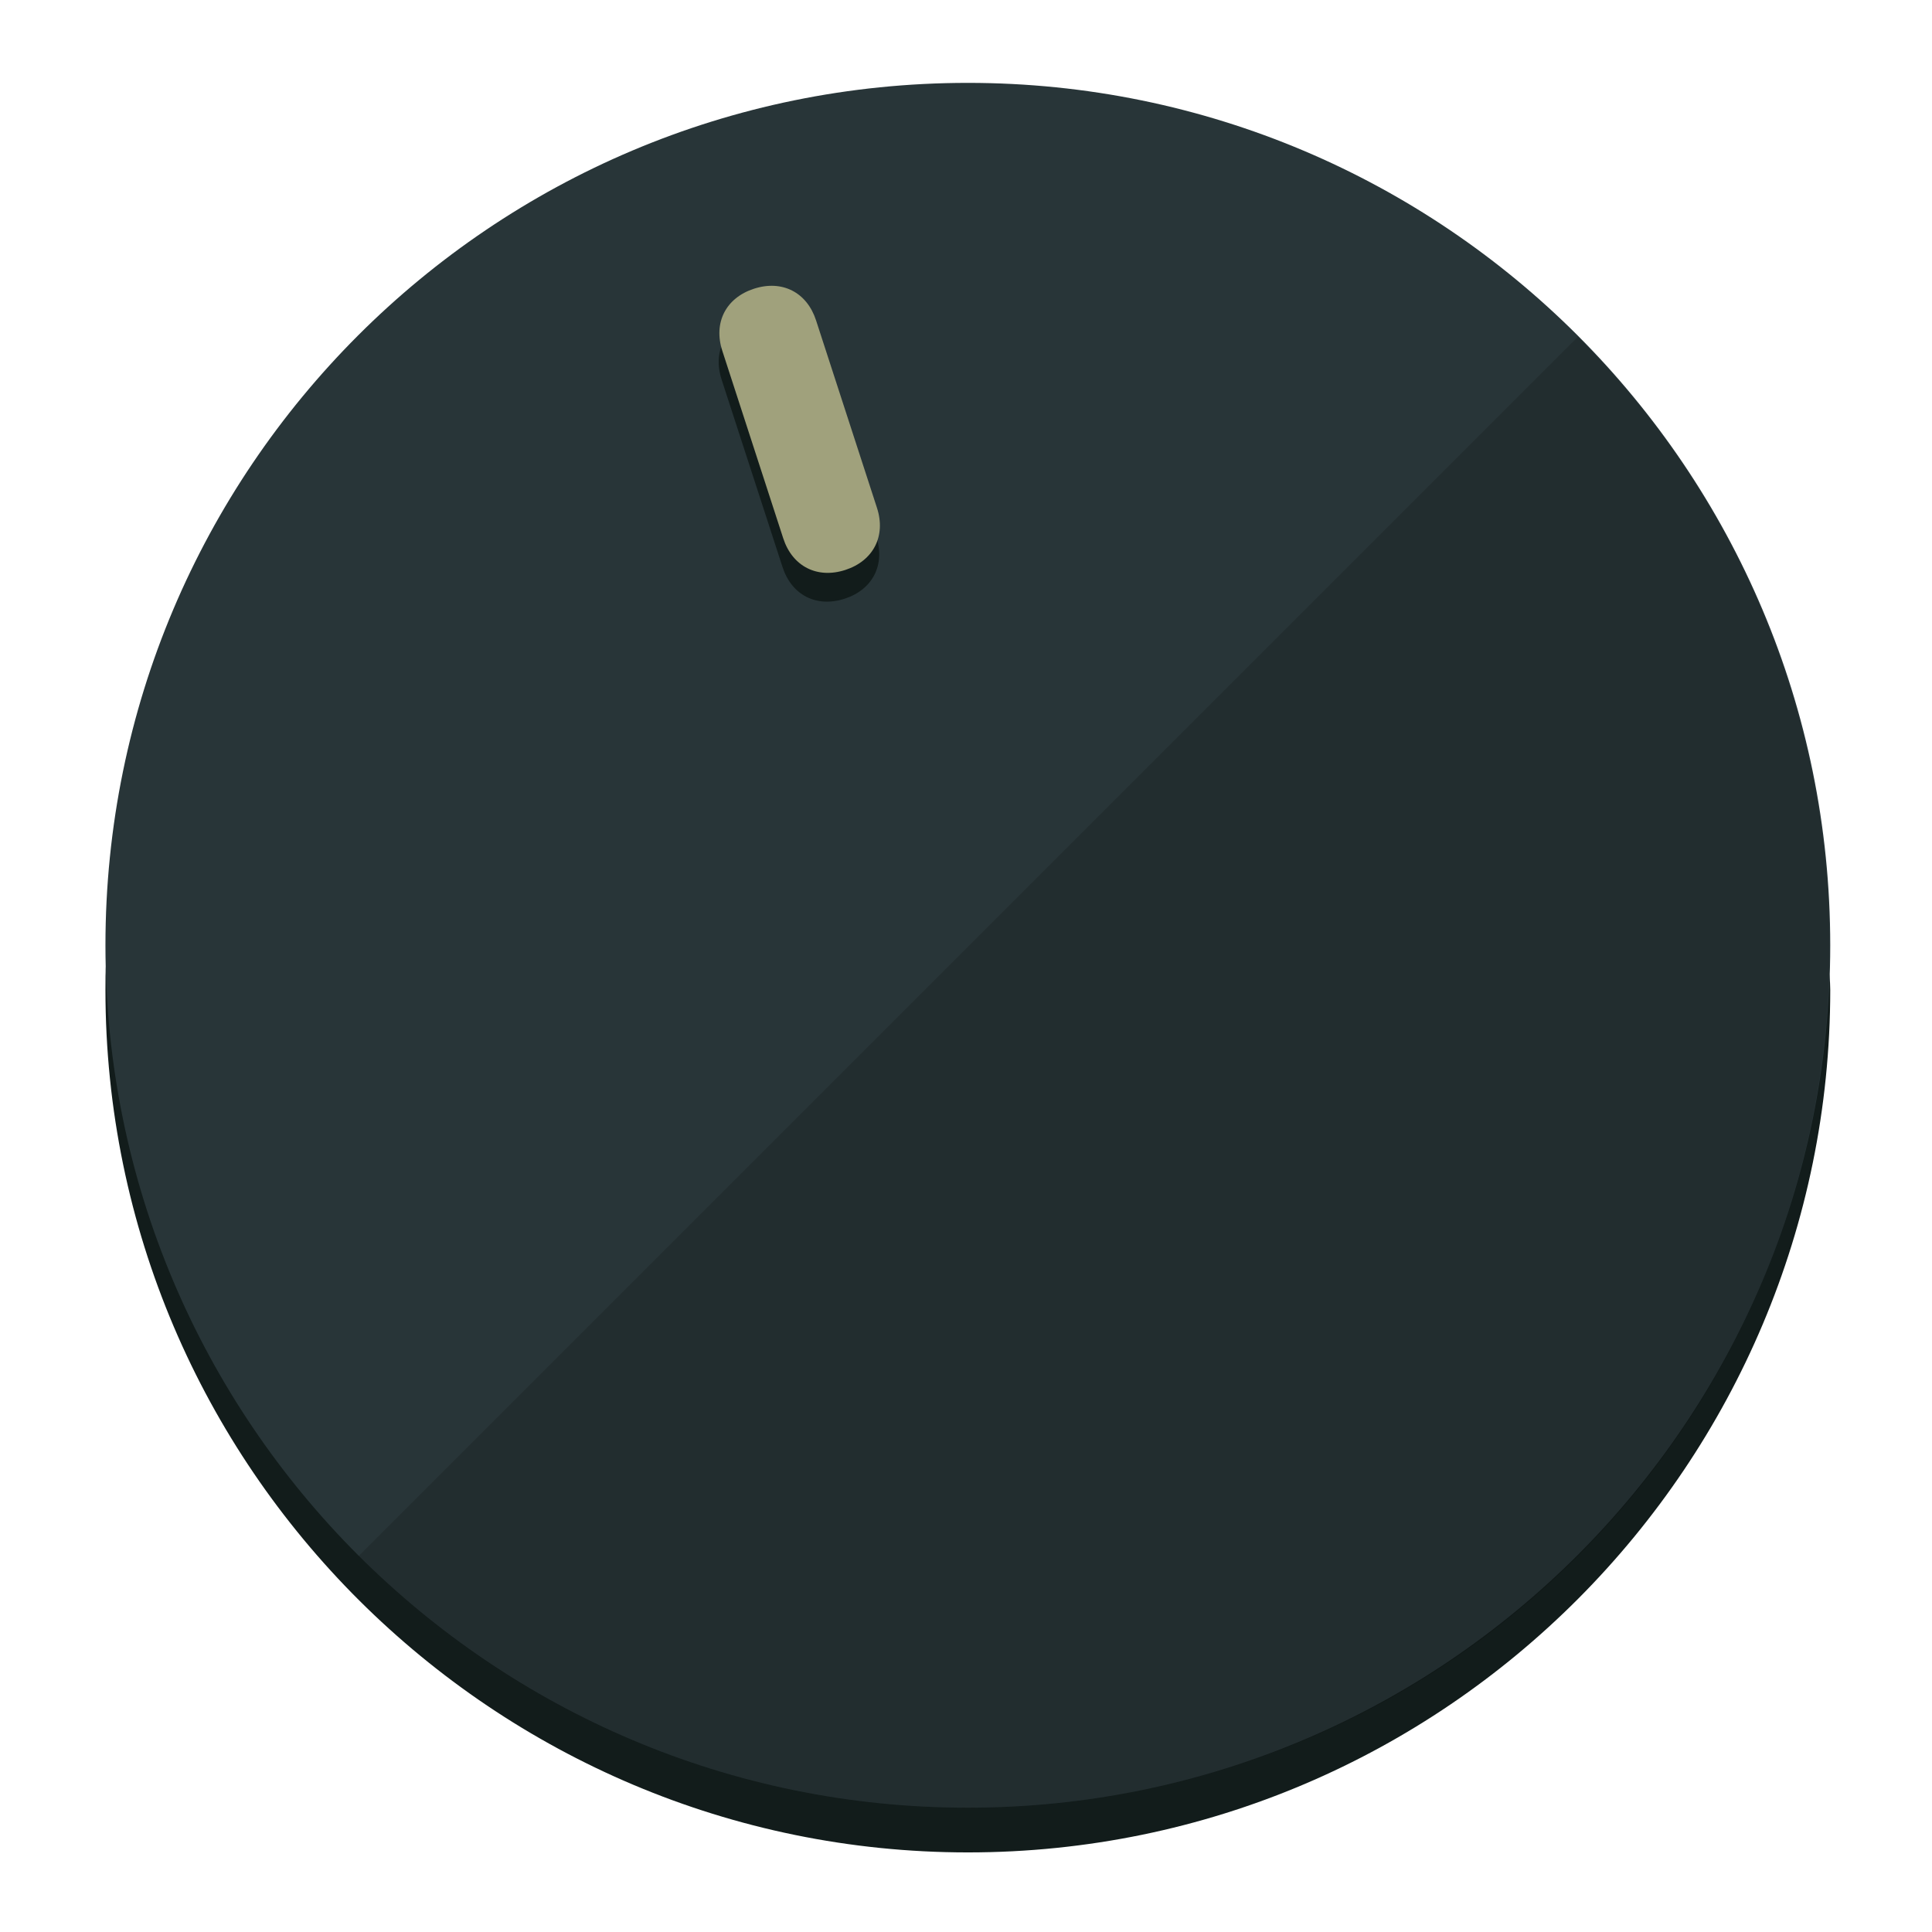
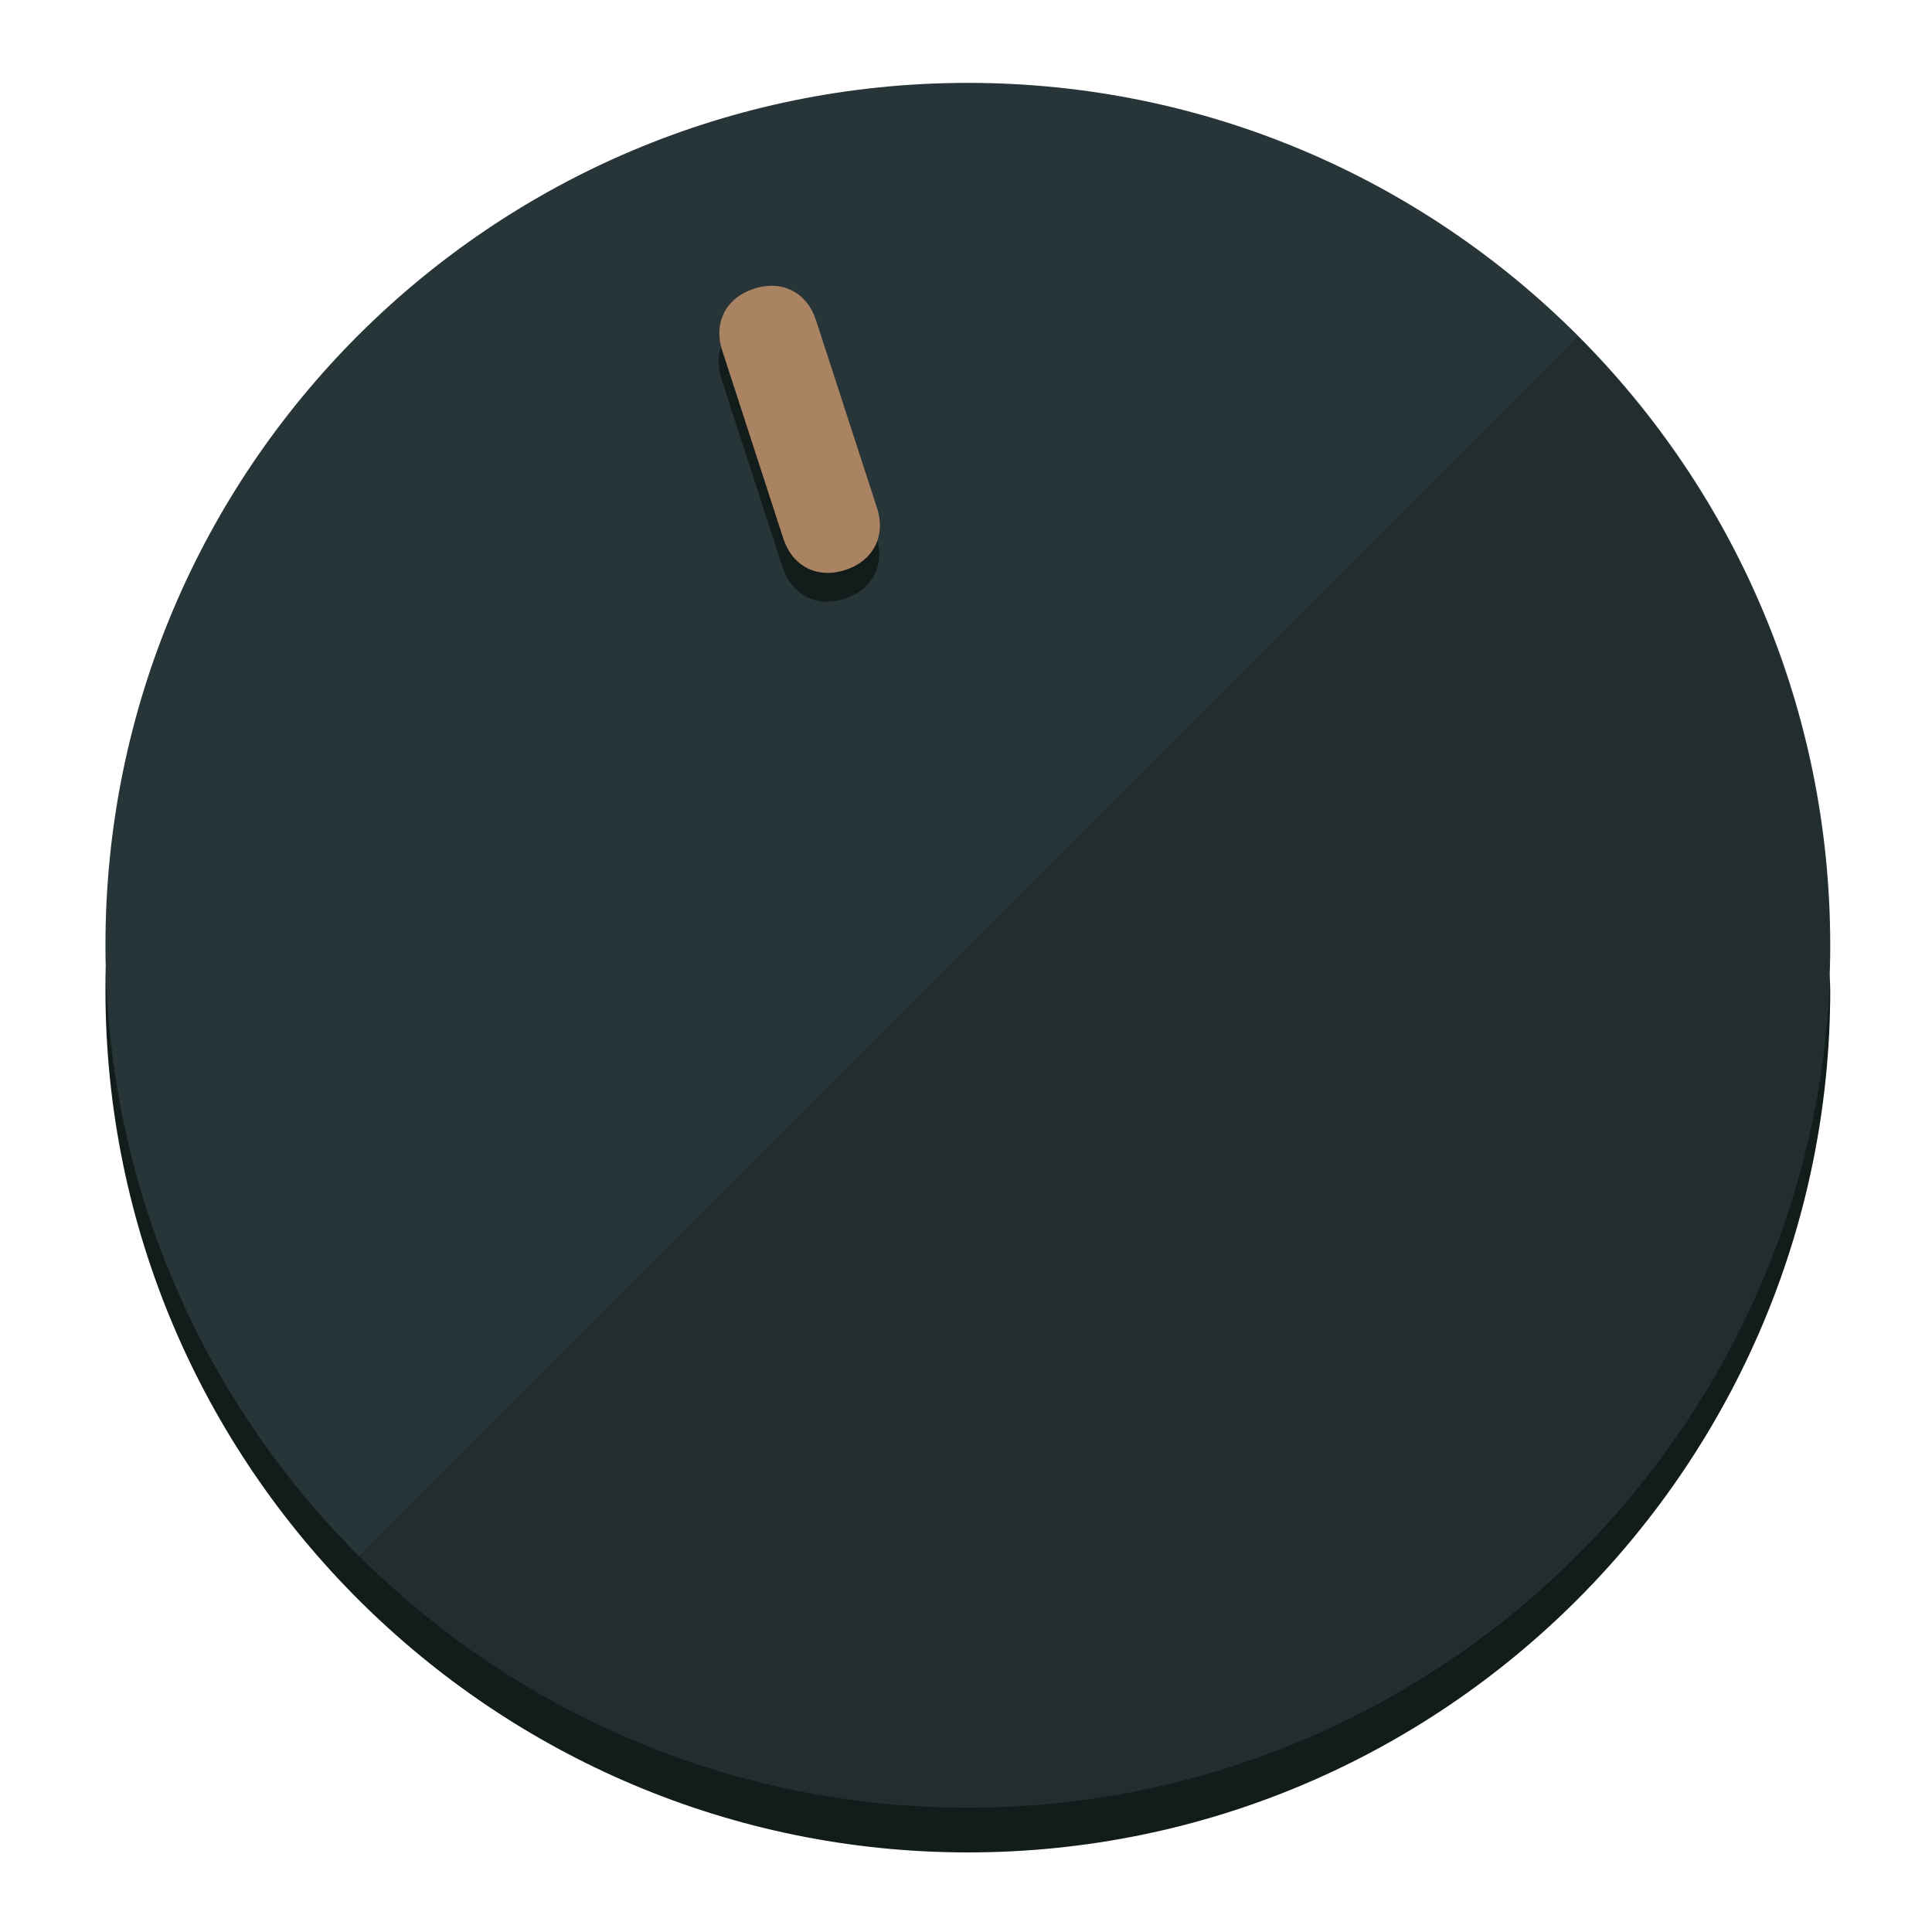
<svg xmlns="http://www.w3.org/2000/svg" height="120px" width="120px" version="1.1" id="Layer_1" viewBox="0 0 496.8 496.8" xml:space="preserve">
  <defs id="defs23" />
  <g id="g3158">
    <path style="display:inline;fill:#121c1b;fill-opacity:1;stroke-width:1.584" d="m 248.875,445.92 c 116.582,0 212.89,-91.238 220.493,-205.286 0,5.069 1.267,8.87 1.267,13.939 0,121.651 -98.842,221.76 -221.76,221.76 -121.651,0 -221.76,-98.842 -221.76,-221.76 0,-5.069 0,-8.87 1.267,-13.939 7.603,114.048 103.91,205.286 220.493,205.286 z" id="path8" />
    <circle style="display:inline;fill:#283538;fill-opacity:1;stroke-width:1.584" cx="248.875" cy="243.071" r="221.76" id="circle12" />
    <path style="display:inline;fill:#000000;fill-opacity:0.154;stroke-width:1.587" d="m 405.744,86.606 c 86.308,86.308 86.308,227.193 0,313.5 -86.308,86.308 -227.193,86.308 -313.5,0" id="path14" />
  </g>
  <g id="g3198">
    <circle style="display:none;fill:#000000;fill-opacity:0;stroke-width:1.584" cx="161.035" cy="308.441" r="221.76" id="circle12-3" transform="rotate(-18)" />
    <path style="display:inline;fill:#121c1b;fill-opacity:1;stroke-width:1.584" d="m 225.329,137.988 c 2.35,7.231 -0.905,13.618 -8.136,15.968 v 0 c -7.231,2.35 -13.618,-0.905 -15.968,-8.136 L 185.562,97.613 c -2.349,-7.231 0.905,-13.618 8.136,-15.968 v 0 c 7.231,-2.35 13.618,0.905 15.968,8.136 z" id="path3789" />
-     <path style="display:inline;fill:#A0A17C;stroke-width:1.584" d="m 225.506,130.588 c 2.35,7.231 -0.905,13.618 -8.136,15.968 v 0 c -7.231,2.35 -13.618,-0.905 -15.968,-8.136 L 185.739,90.213 c -2.35,-7.231 0.905,-13.618 8.136,-15.968 v 0 c 7.231,-2.35 13.618,0.905 15.968,8.136 z" id="path915" />
+     <path style="display:inline;fill:#AA8362;stroke-width:1.584" d="m 225.506,130.588 c 2.35,7.231 -0.905,13.618 -8.136,15.968 v 0 c -7.231,2.35 -13.618,-0.905 -15.968,-8.136 L 185.739,90.213 c -2.35,-7.231 0.905,-13.618 8.136,-15.968 v 0 c 7.231,-2.35 13.618,0.905 15.968,8.136 z" id="path915" />
  </g>
</svg>
